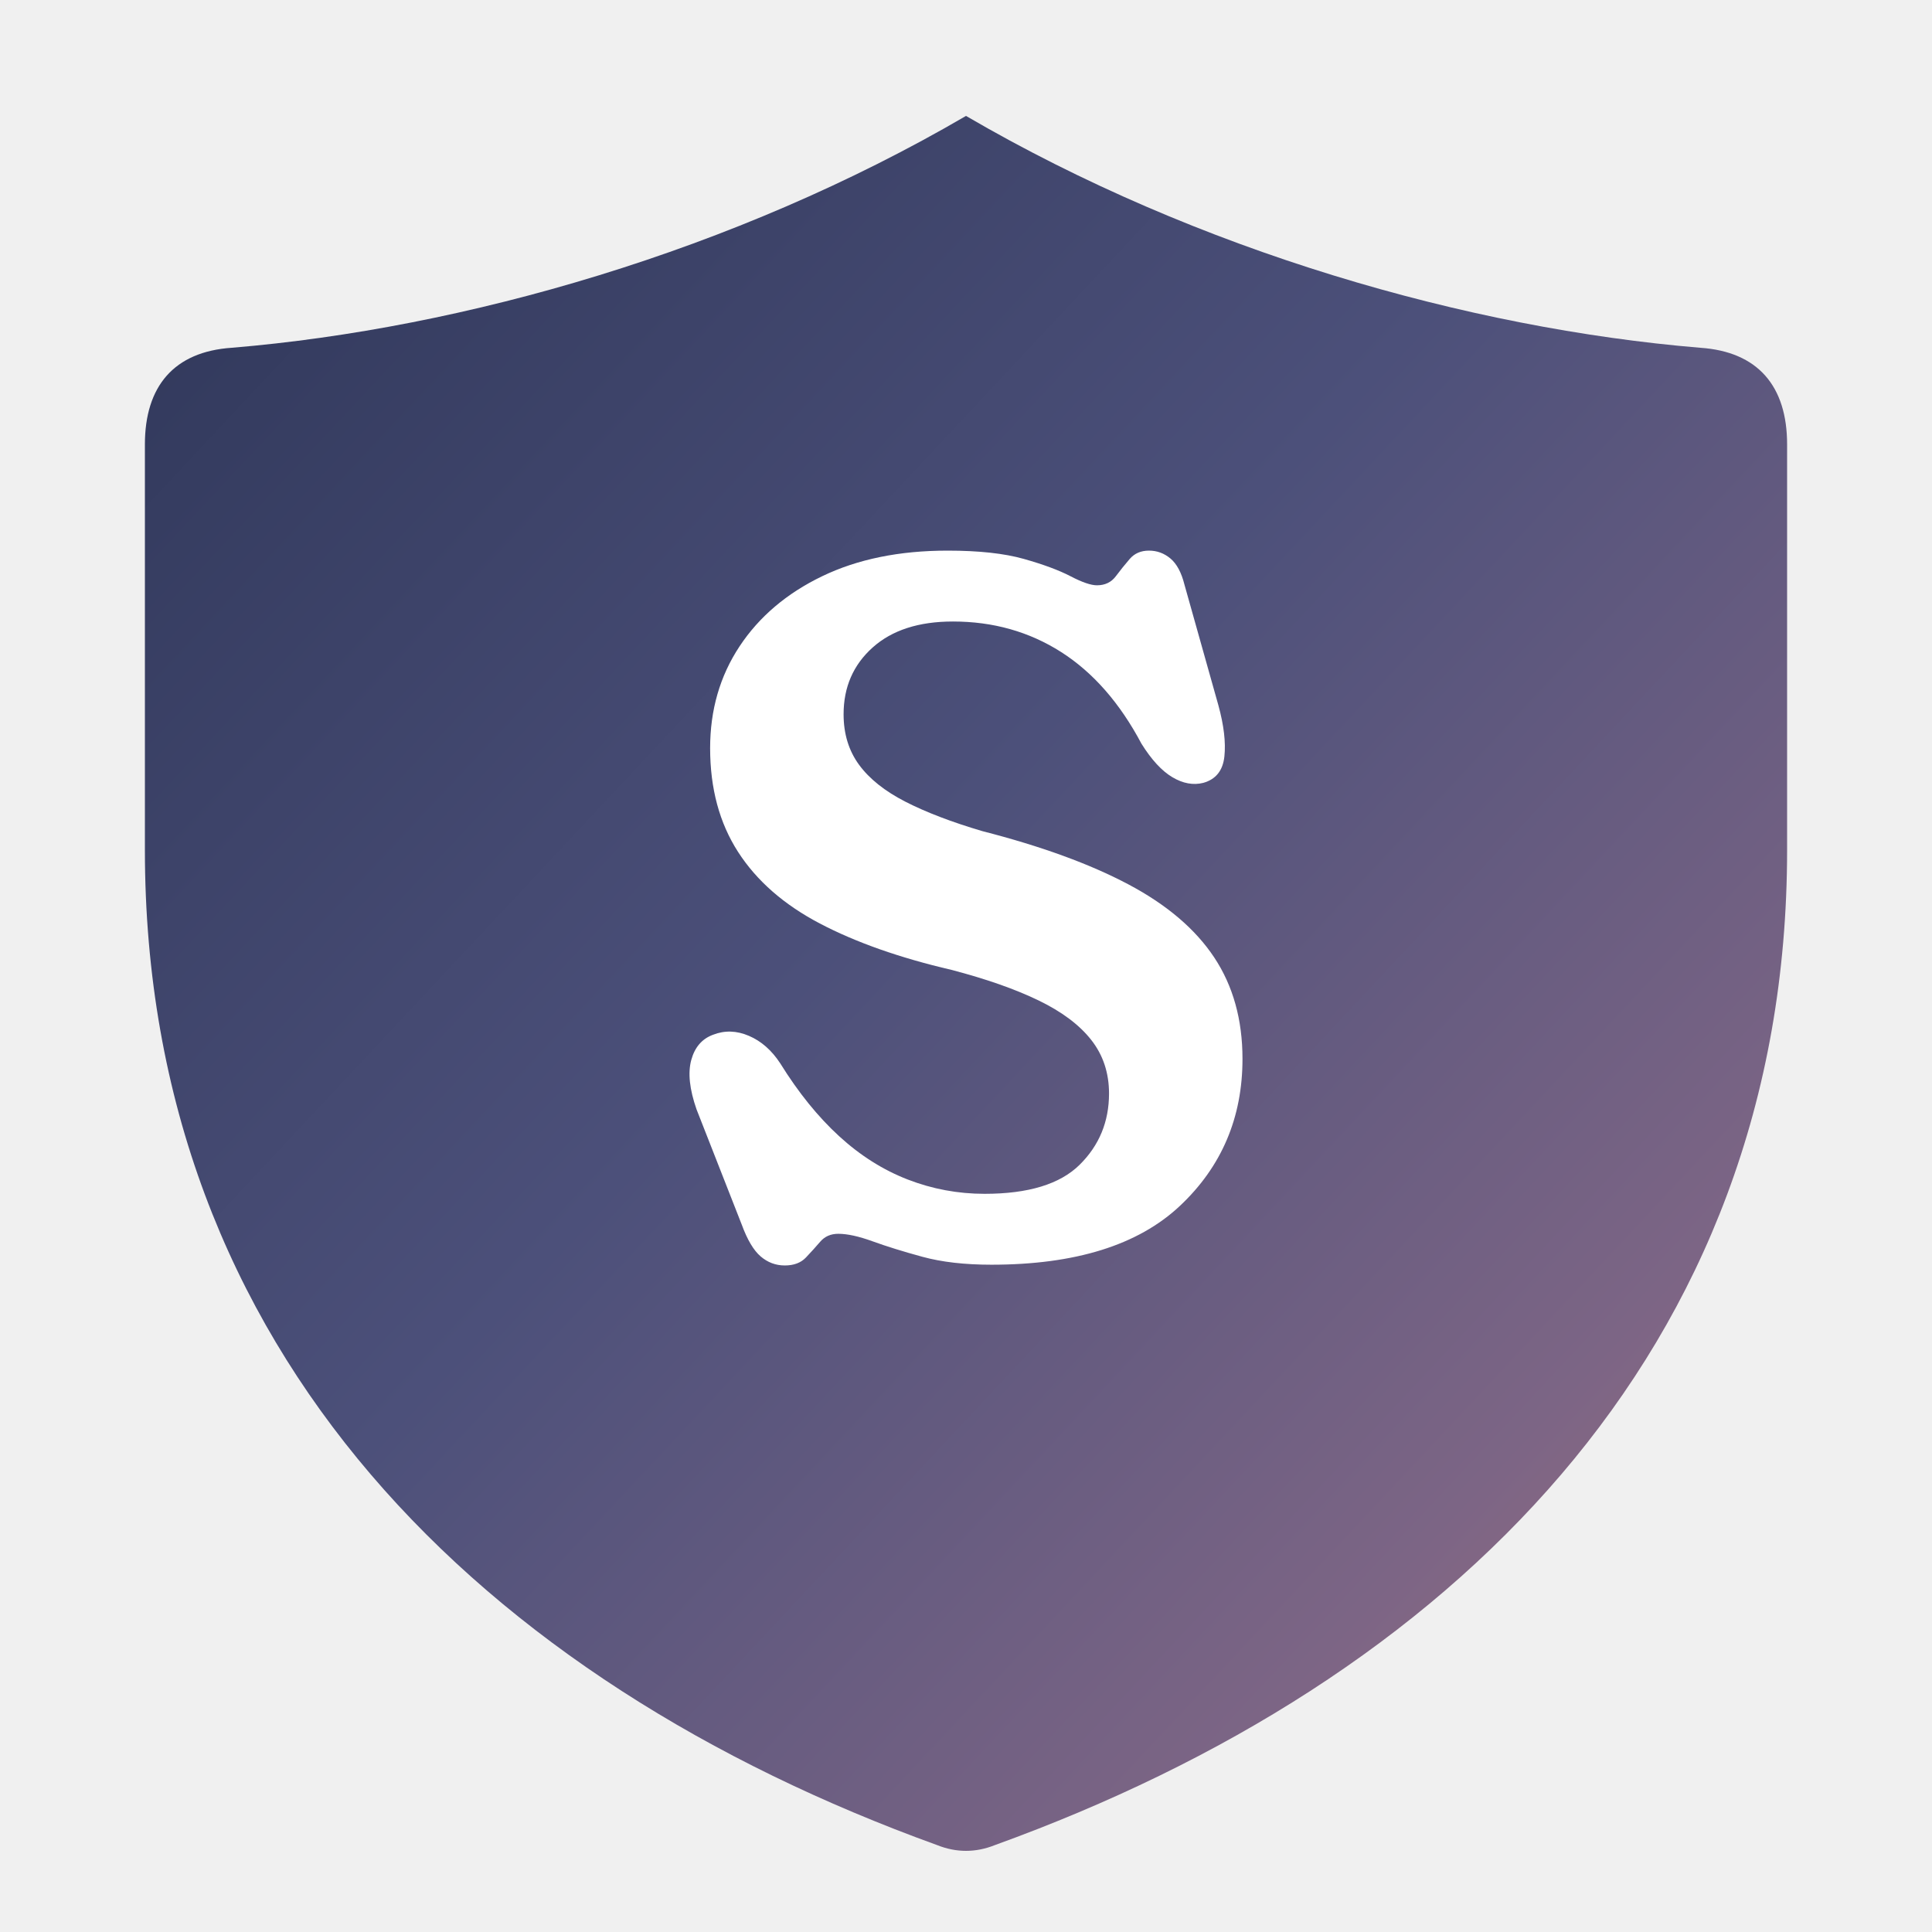
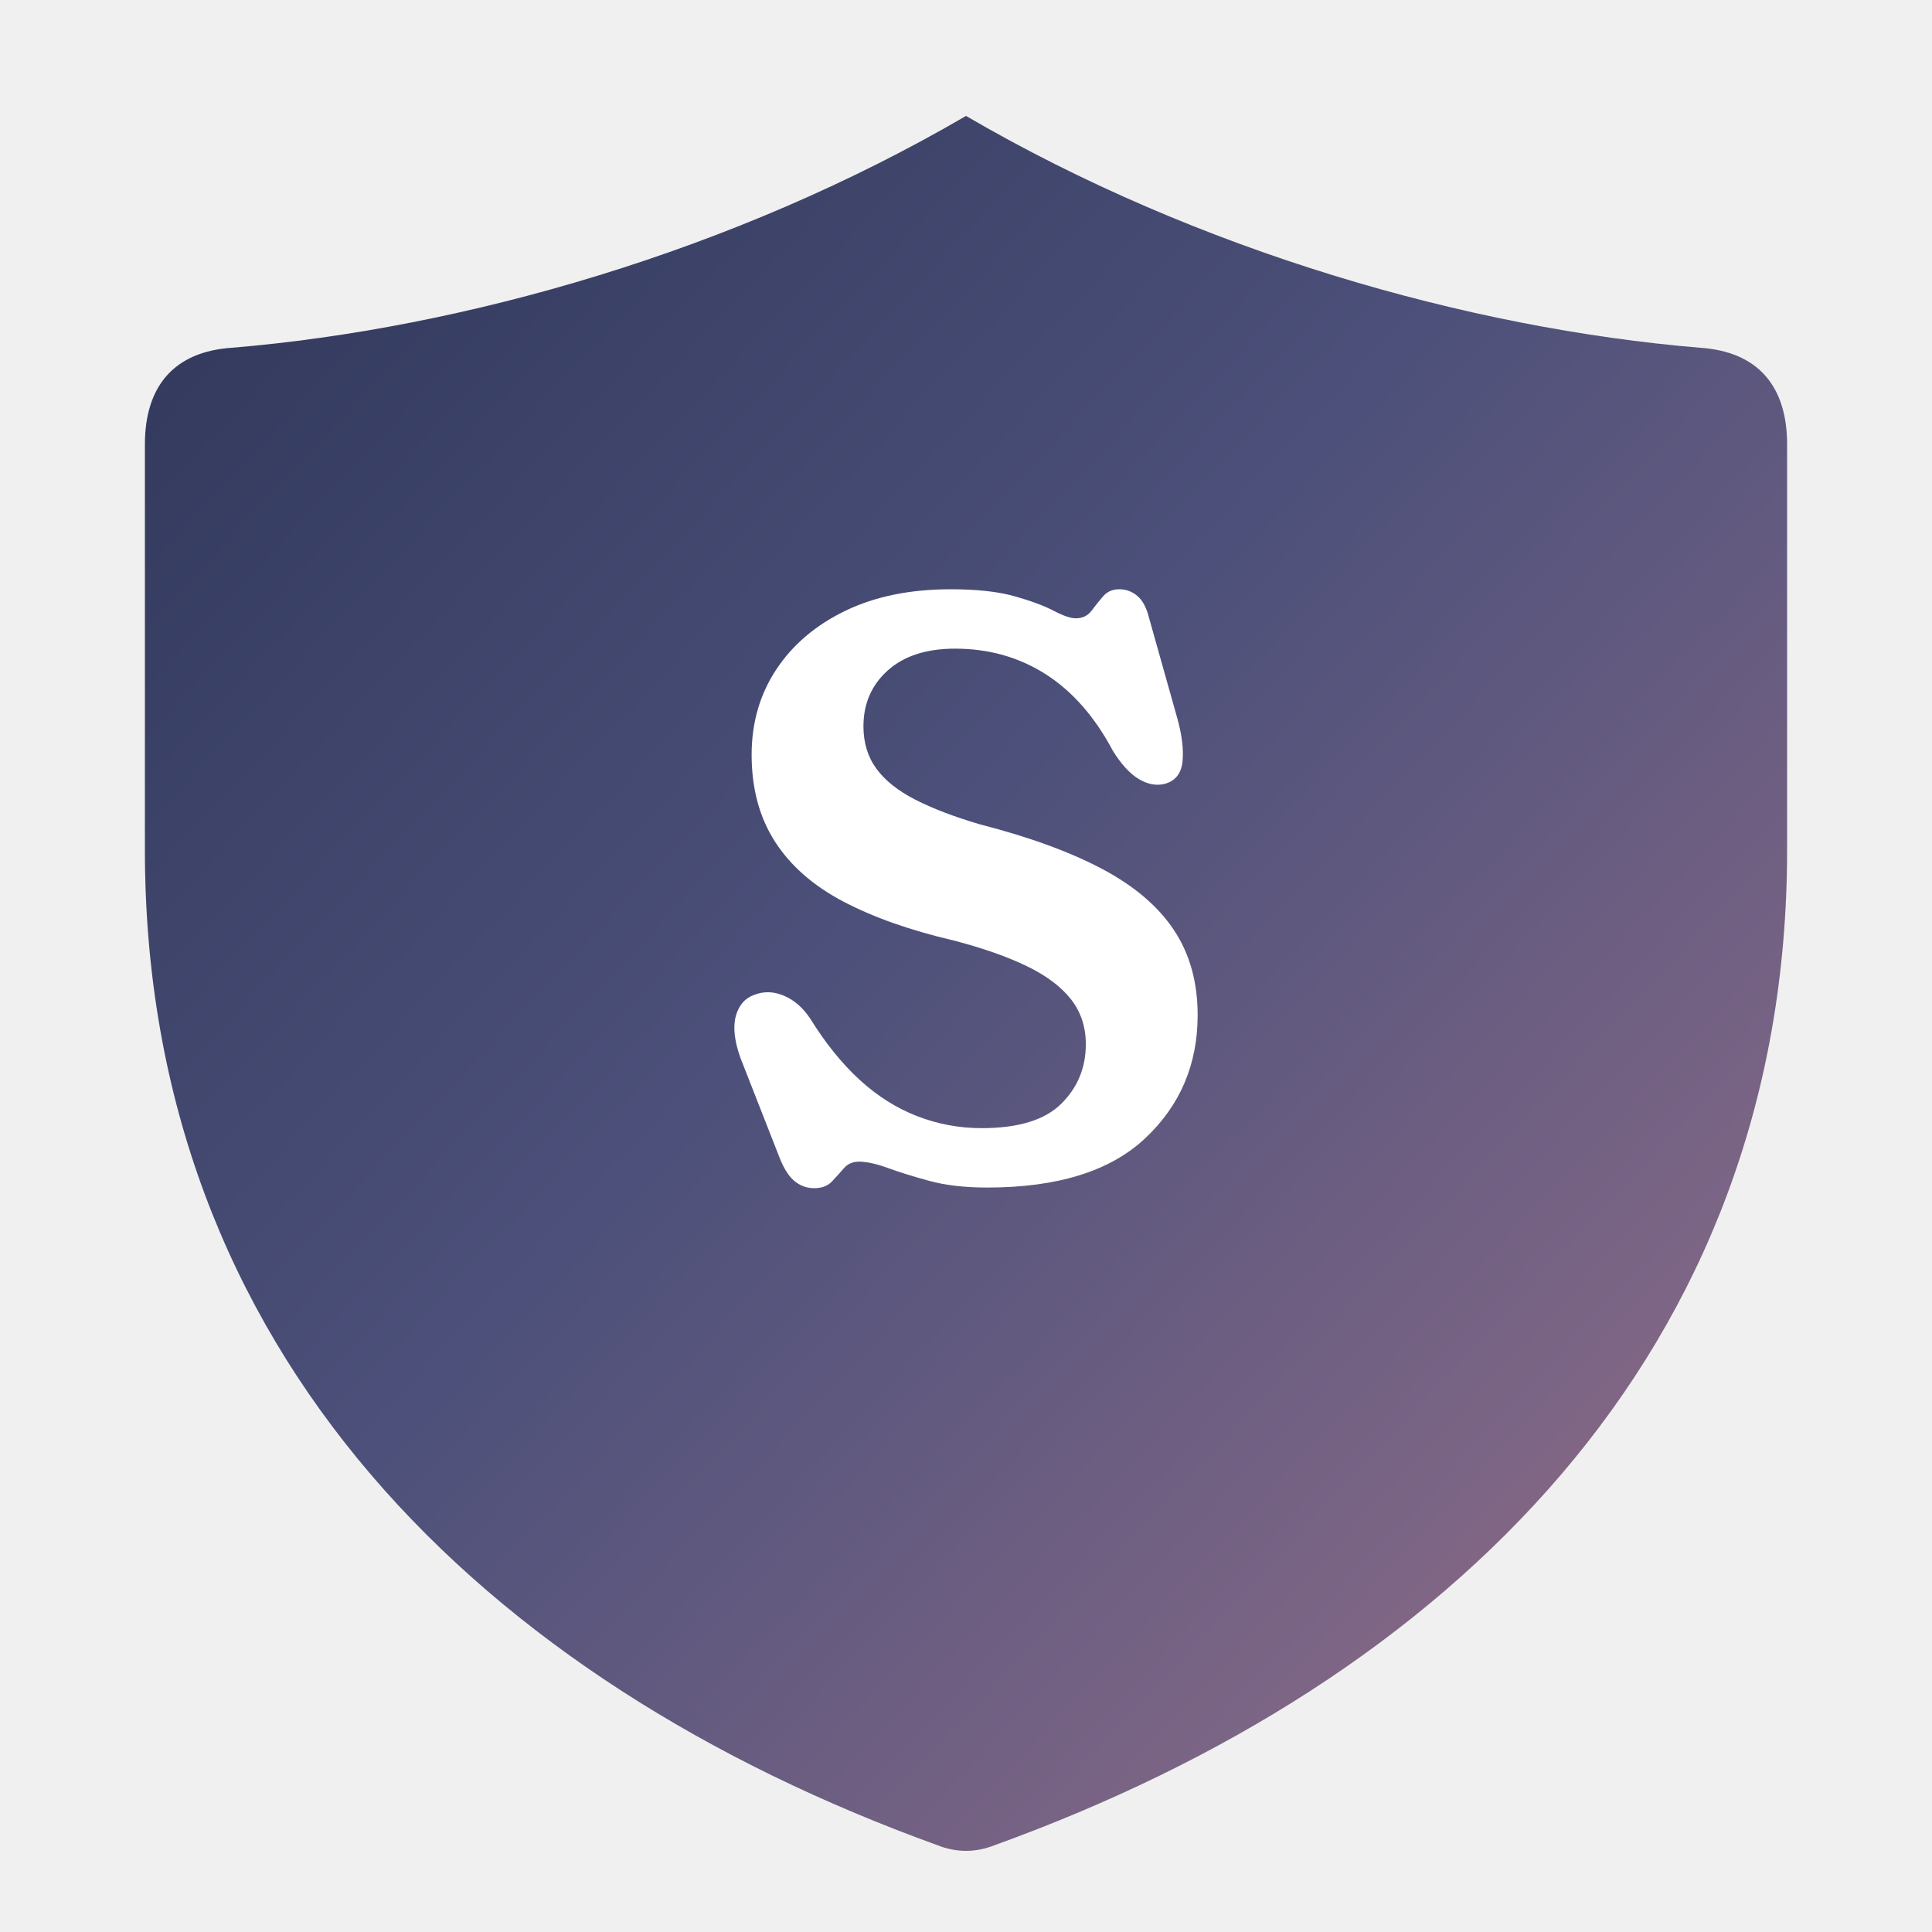
<svg xmlns="http://www.w3.org/2000/svg" width="100" height="100" viewBox="0 0 100.00 100.00">
  <defs>
    <linearGradient id="sky" x1=".1" y1="0" x2=".75" y2="1">
      <stop offset="0" stop-color="#6A6E99" />
      <stop offset=".45" stop-color="#8E80A2" />
      <stop offset=".8" stop-color="#C8949A" />
      <stop offset="1" stop-color="#E6AA8C" />
    </linearGradient>
    <radialGradient id="skyPink" cx=".98" cy=".4" r=".5">
      <stop offset="0" stop-color="#F2A88E" stop-opacity=".8" />
      <stop offset="1" stop-color="#F2A88E" stop-opacity="0" />
    </radialGradient>
    <radialGradient id="skyPeach" cx=".15" cy=".98" r=".5">
      <stop offset="0" stop-color="#F6C291" stop-opacity=".8" />
      <stop offset="1" stop-color="#F6C291" stop-opacity="0" />
    </radialGradient>
    <radialGradient id="skySlate" cx=".15" cy=".08" r=".6">
      <stop offset="0" stop-color="#5E6496" stop-opacity=".75" />
      <stop offset="1" stop-color="#5E6496" stop-opacity="0" />
    </radialGradient>
    <linearGradient id="twilight" x1="0" y1="0" x2="1" y2="1">
      <stop offset="0" stop-color="#2E3658" />
      <stop offset=".45" stop-color="#4C507A" />
      <stop offset=".8" stop-color="#7C6585" />
      <stop offset="1" stop-color="#A86F7E" />
    </linearGradient>
    <linearGradient id="edge" x1="0" y1="0" x2="0" y2="1">
      <stop offset="0" stop-color="#fff" stop-opacity=".40" />
      <stop offset=".5" stop-color="#fff" stop-opacity="0" />
    </linearGradient>
  </defs>
  <path d="M50.00,6.00 C62.00,13.00 76.00,17.00 88.00,18.00 C91.00,18.20 92.50,20.00 92.50,23.00 L92.50,44.00 C92.50,70.00 75.00,87.00 51.50,95.50 C50.50,95.90 49.50,95.90 48.50,95.50 C25.00,87.00 7.50,70.00 7.50,44.00 L7.50,23.00 C7.50,20.00 9.00,18.20 12.00,18.00 C24.00,17.00 38.00,13.00 50.00,6.00 Z" fill="url(#twilight)" />
-   <path d="M49.323 32.169Q46.669 32.169 45.167 33.515Q43.664 34.862 43.664 36.969Q43.664 38.492 44.464 39.584Q45.264 40.677 46.865 41.497Q48.465 42.316 50.846 43.019Q55.412 44.19 58.398 45.771Q61.384 47.351 62.847 49.556Q64.311 51.762 64.311 54.806Q64.311 59.372 61.071 62.417Q57.832 65.461 51.314 65.461Q49.245 65.461 47.743 65.051Q46.24 64.641 45.167 64.251Q44.094 63.861 43.391 63.861Q42.806 63.861 42.454 64.271Q42.103 64.68 41.713 65.09Q41.322 65.5 40.62 65.5Q39.917 65.5 39.371 65.032Q38.825 64.563 38.395 63.392L36.053 57.421Q35.507 55.86 35.78 54.864Q36.053 53.869 36.912 53.557Q37.81 53.206 38.766 53.616Q39.722 54.025 40.386 55.04Q41.791 57.304 43.43 58.806Q45.069 60.309 46.982 61.051Q48.894 61.792 50.963 61.792Q54.358 61.792 55.88 60.29Q57.403 58.787 57.403 56.601Q57.403 55.001 56.485 53.83Q55.568 52.659 53.753 51.781Q51.938 50.903 49.245 50.2Q45.225 49.264 42.435 47.8Q39.644 46.336 38.2 44.092Q36.756 41.848 36.756 38.726Q36.756 35.759 38.278 33.457Q39.8 31.154 42.552 29.827Q45.303 28.5 49.05 28.5Q51.47 28.5 52.992 28.929Q54.514 29.359 55.412 29.827Q56.31 30.295 56.778 30.295Q57.403 30.295 57.754 29.827Q58.105 29.359 58.476 28.929Q58.847 28.5 59.471 28.5Q60.096 28.5 60.584 28.91Q61.071 29.32 61.306 30.256L63.062 36.501Q63.491 38.062 63.374 39.155Q63.257 40.248 62.281 40.521Q61.501 40.716 60.681 40.228Q59.861 39.741 59.081 38.492Q57.403 35.33 54.924 33.749Q52.446 32.169 49.323 32.169Z" fill="#FFFFFF" />
+   <path d="M49.433 33.574Q47.21 33.574 45.951 34.702Q44.692 35.83 44.692 37.596Q44.692 38.871 45.362 39.787Q46.032 40.703 47.373 41.389Q48.714 42.076 50.709 42.665Q54.534 43.646 57.036 44.97Q59.538 46.294 60.764 48.142Q61.99 49.989 61.99 52.54Q61.99 56.366 59.276 58.917Q56.562 61.467 51.101 61.467Q49.368 61.467 48.109 61.124Q46.85 60.781 45.951 60.454Q45.051 60.127 44.463 60.127Q43.972 60.127 43.678 60.47Q43.384 60.813 43.057 61.157Q42.73 61.5 42.141 61.5Q41.552 61.5 41.095 61.108Q40.637 60.715 40.277 59.734L38.315 54.731Q37.857 53.423 38.086 52.589Q38.315 51.755 39.034 51.494Q39.787 51.199 40.588 51.543Q41.389 51.886 41.945 52.736Q43.122 54.633 44.495 55.892Q45.869 57.151 47.471 57.772Q49.073 58.393 50.807 58.393Q53.652 58.393 54.927 57.134Q56.202 55.876 56.202 54.044Q56.202 52.704 55.434 51.723Q54.665 50.742 53.145 50.006Q51.624 49.27 49.368 48.681Q46 47.897 43.662 46.67Q41.323 45.444 40.114 43.564Q38.904 41.684 38.904 39.068Q38.904 36.582 40.179 34.653Q41.454 32.724 43.76 31.612Q46.065 30.5 49.204 30.5Q51.232 30.5 52.507 30.86Q53.782 31.219 54.534 31.612Q55.287 32.004 55.679 32.004Q56.202 32.004 56.496 31.612Q56.791 31.219 57.101 30.86Q57.412 30.5 57.935 30.5Q58.459 30.5 58.867 30.843Q59.276 31.187 59.472 31.972L60.944 37.204Q61.303 38.512 61.205 39.427Q61.107 40.343 60.29 40.572Q59.636 40.735 58.949 40.326Q58.262 39.918 57.608 38.871Q56.202 36.223 54.126 34.898Q52.049 33.574 49.433 33.574Z" fill="#FFFFFF" />
</svg>
